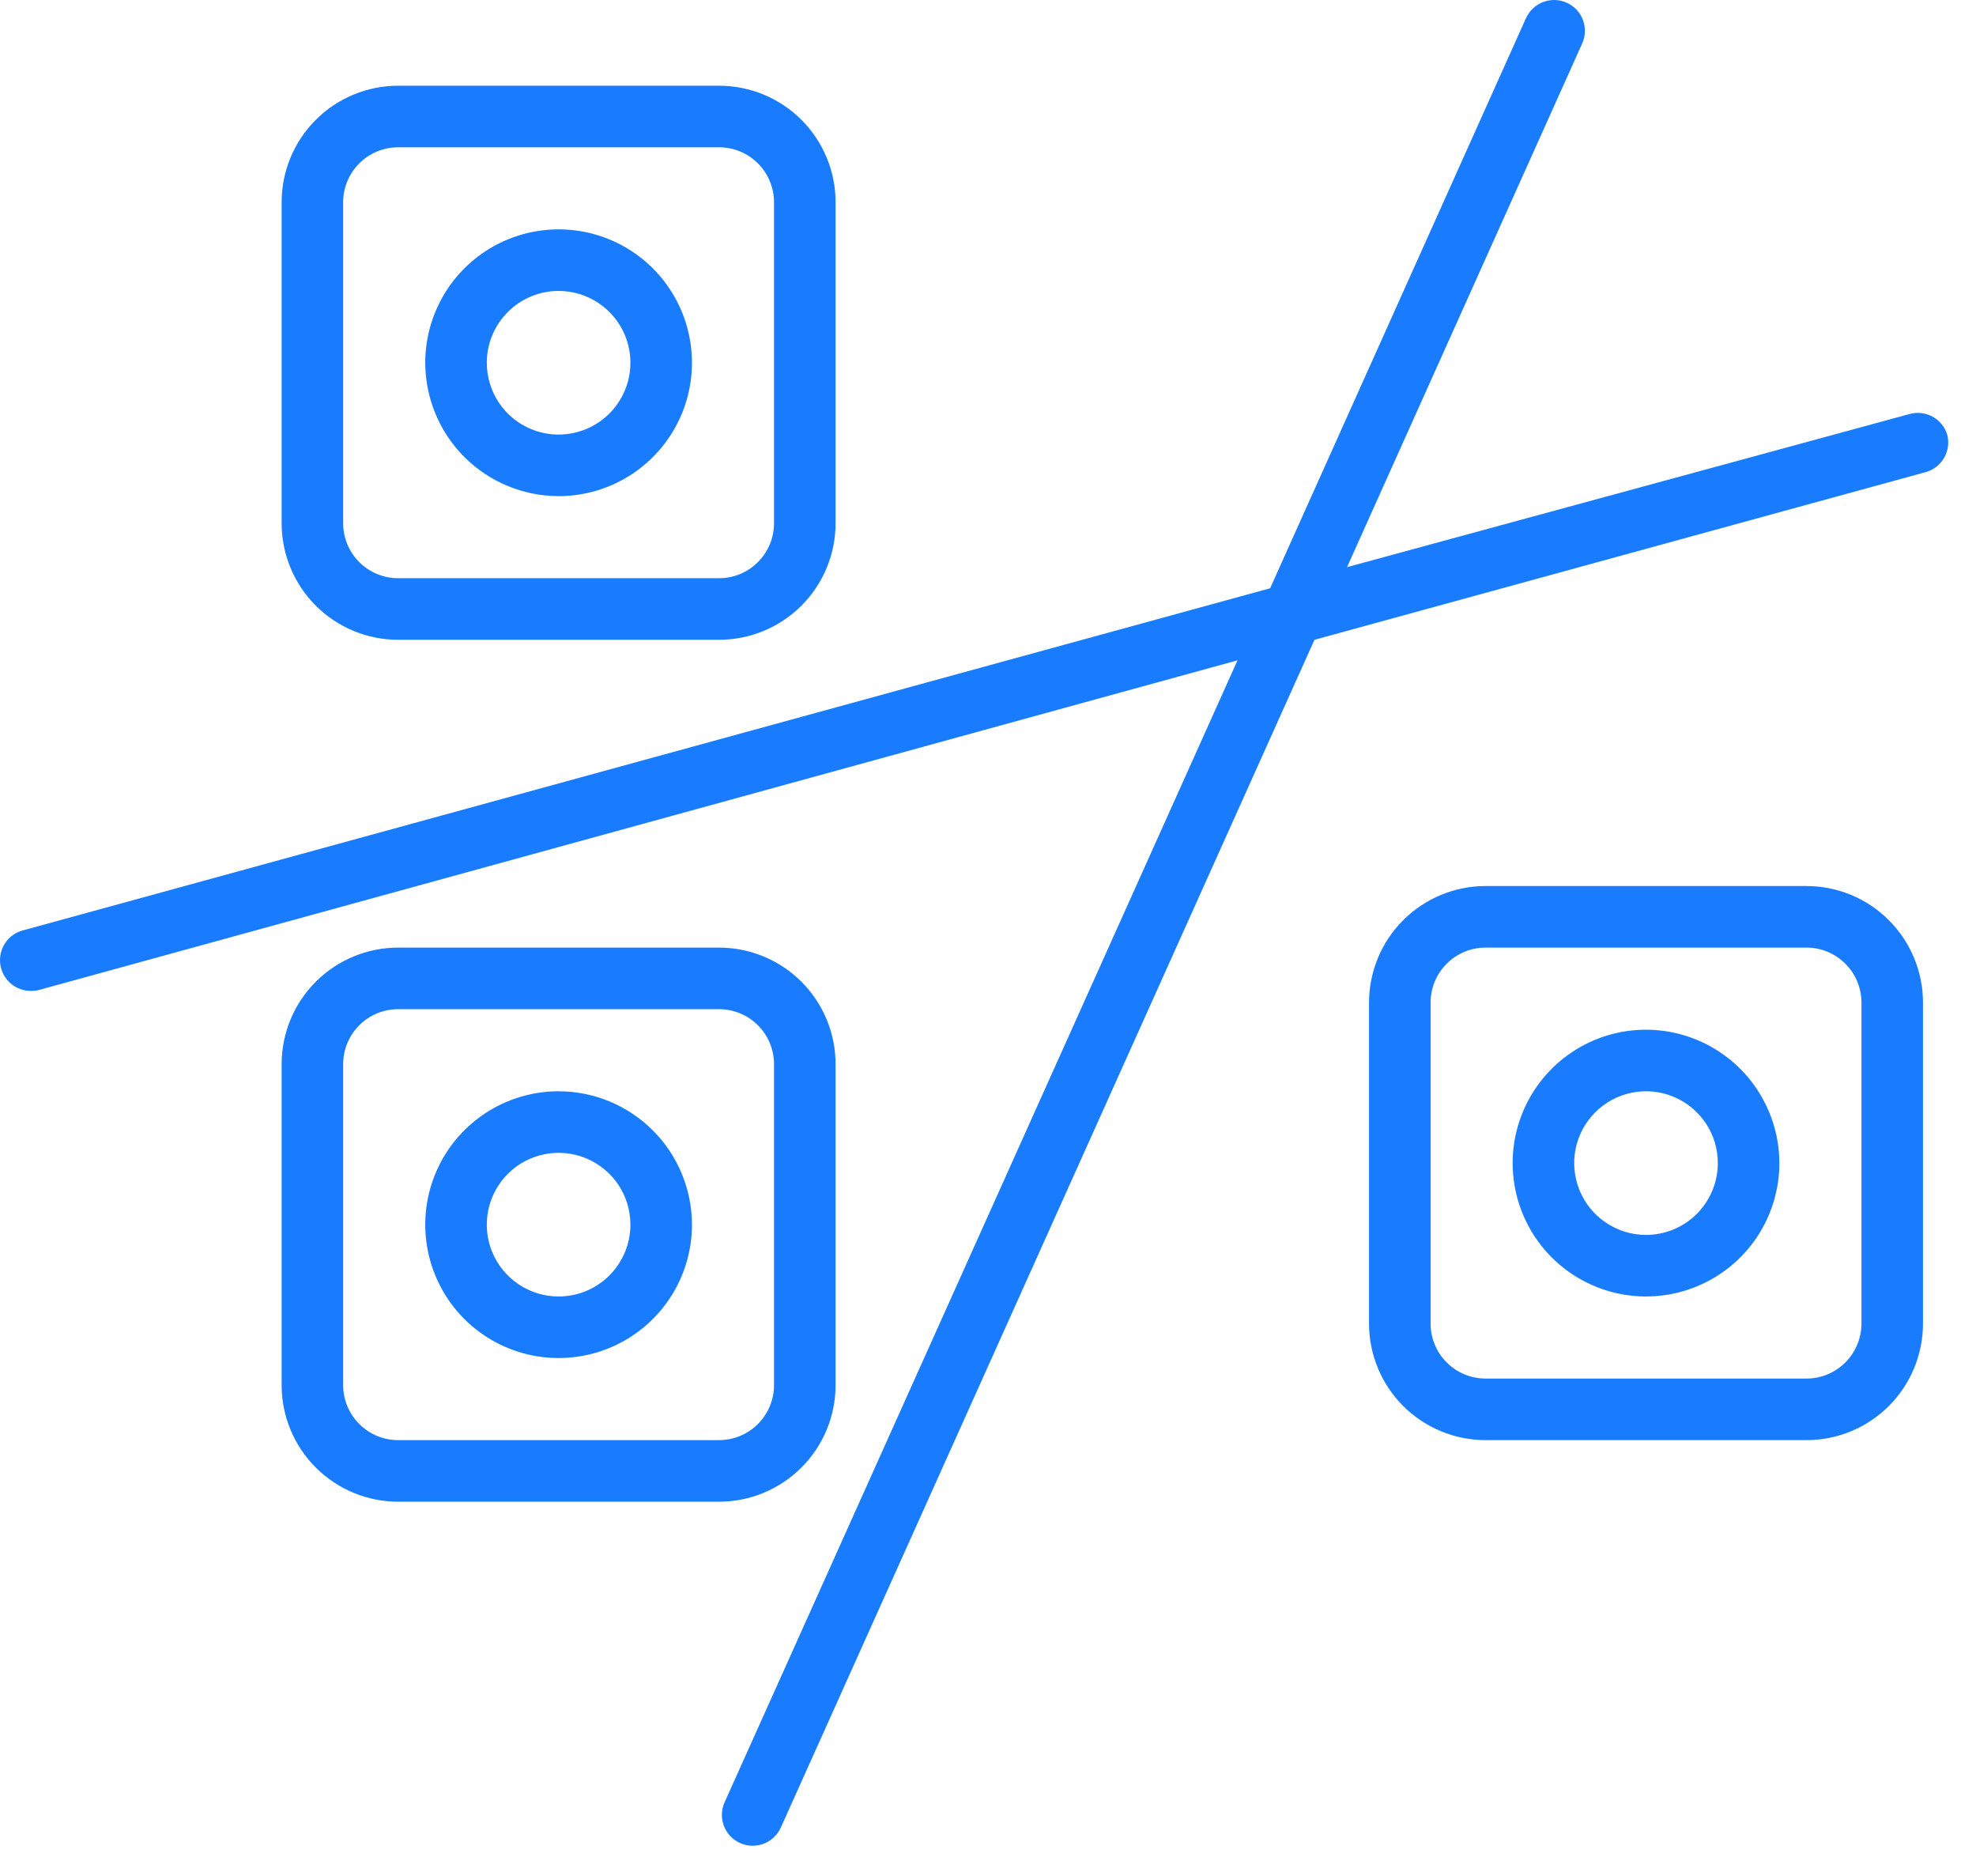
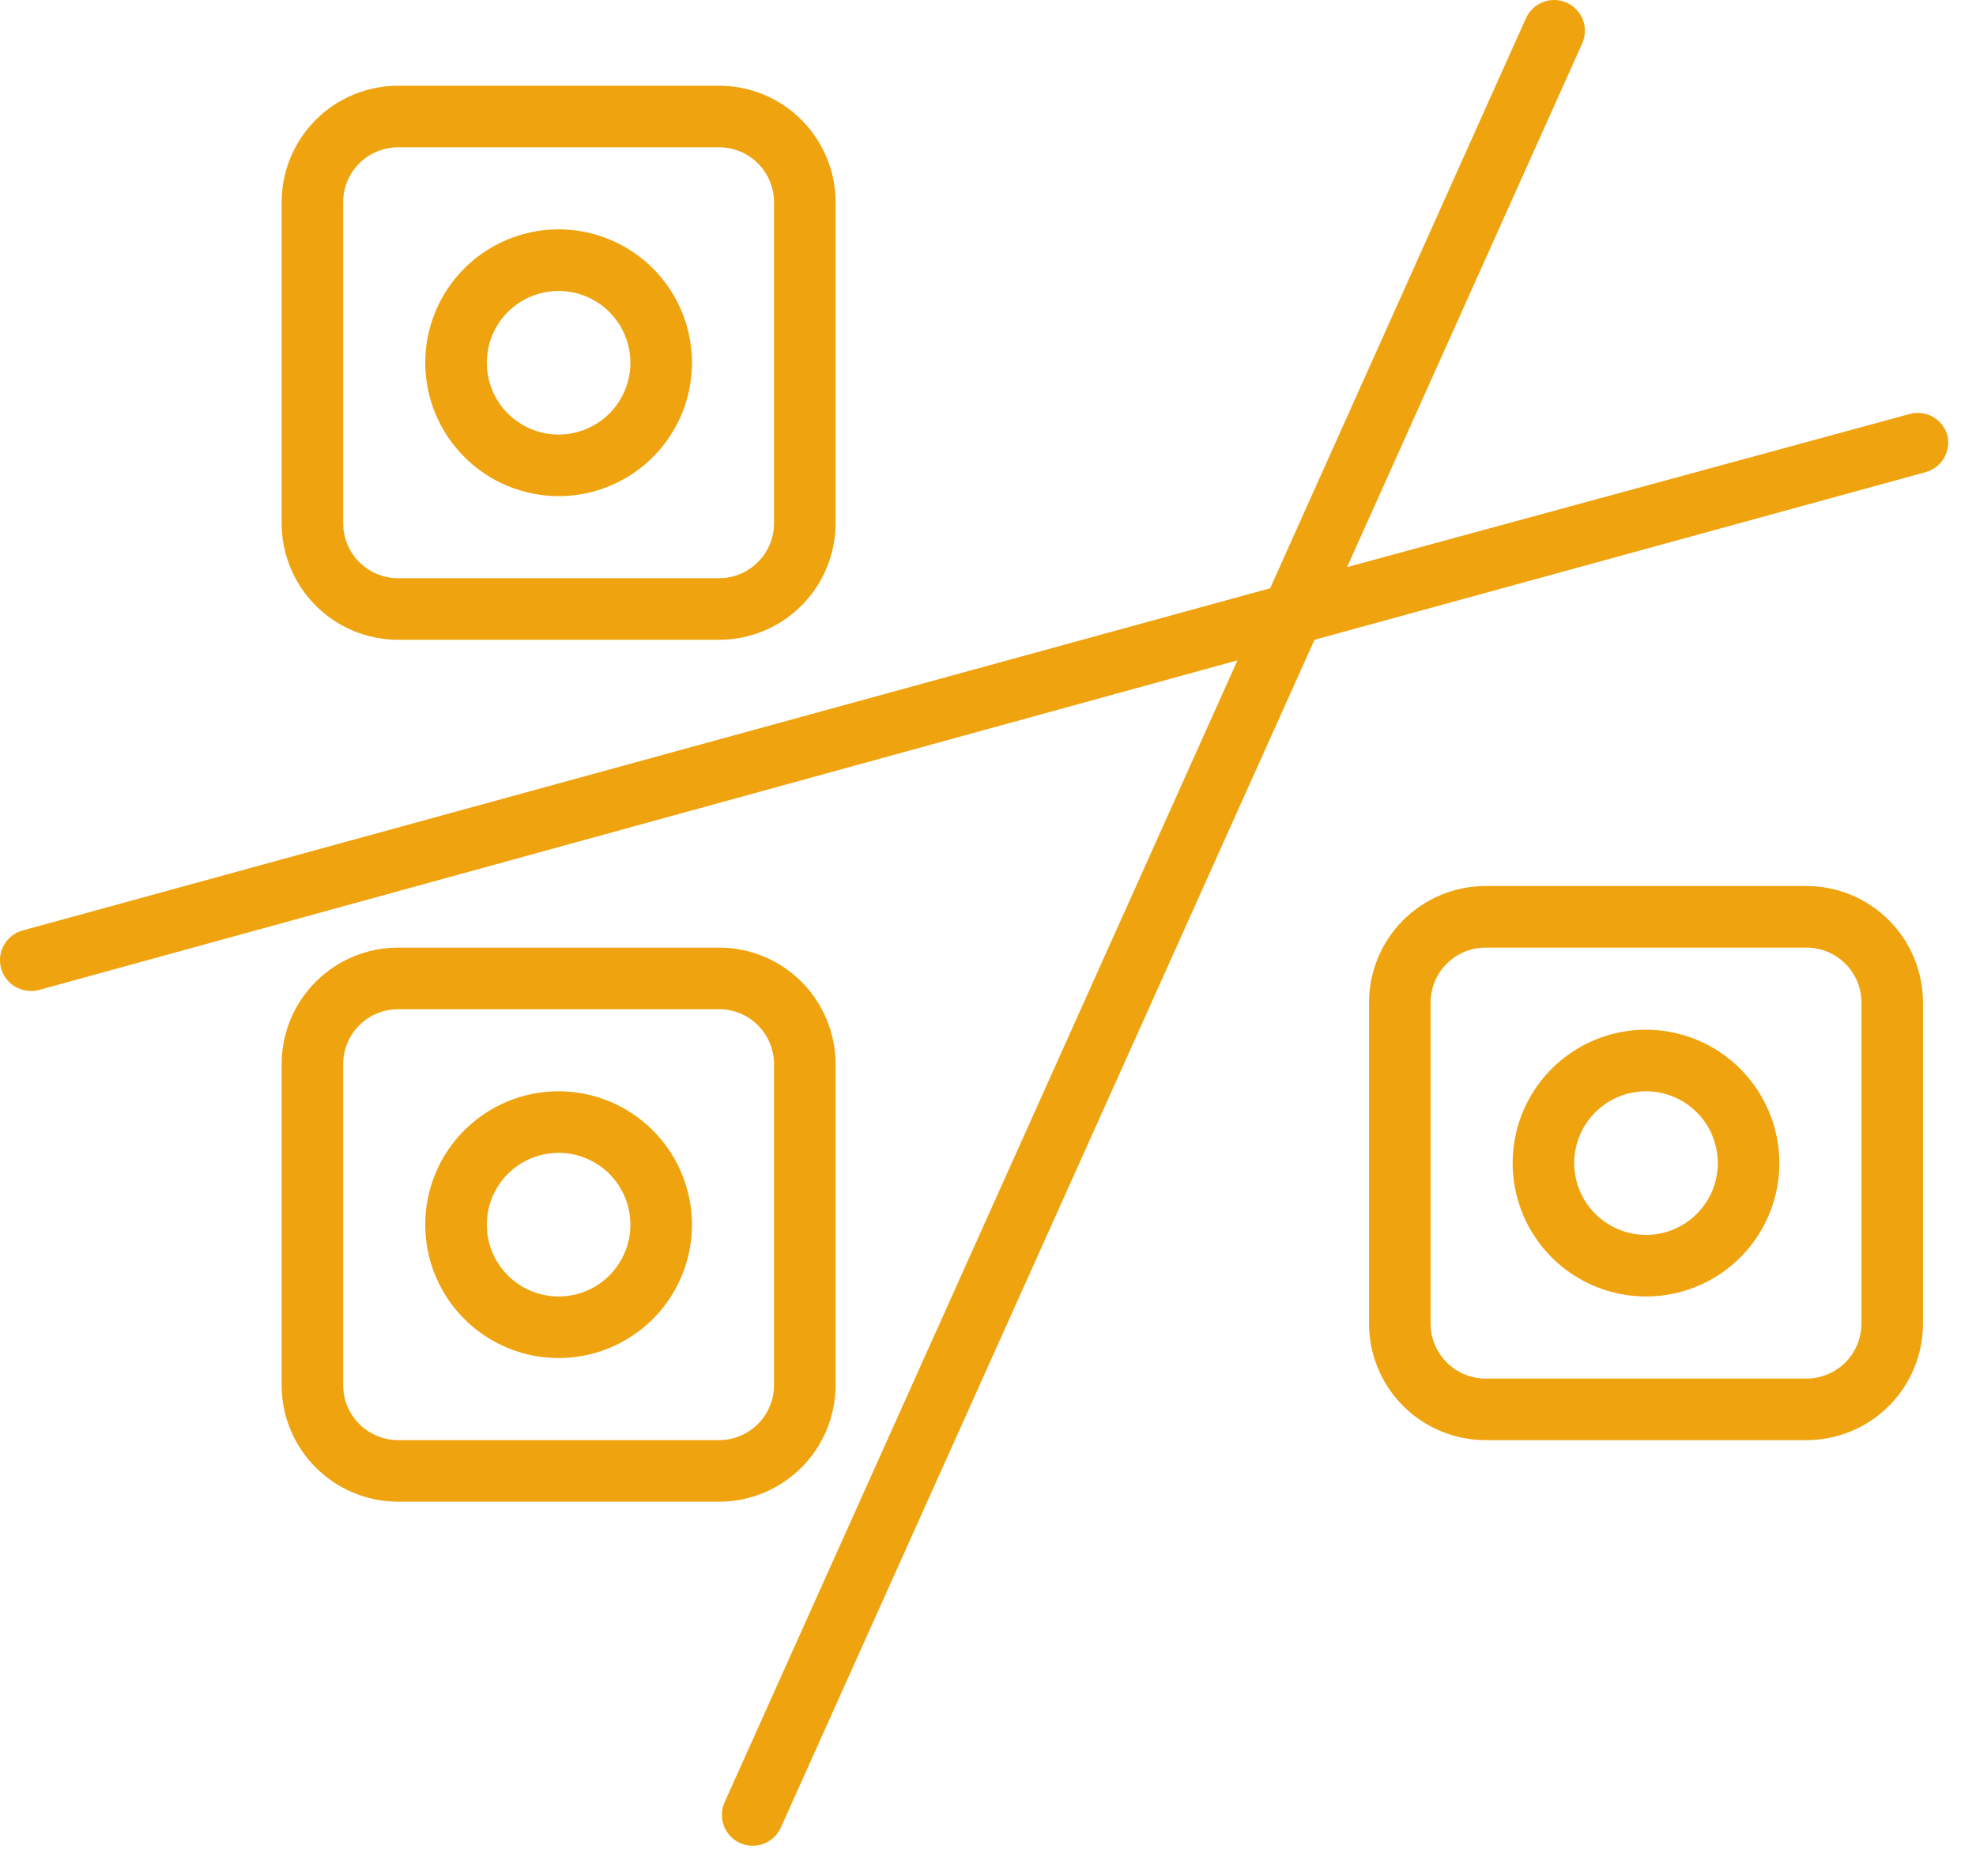
<svg xmlns="http://www.w3.org/2000/svg" width="59" height="56" viewBox="0 0 59 56" fill="none">
-   <path d="M53.938 26.45H44.356C43.434 26.45 42.549 26.817 41.896 27.47C41.243 28.122 40.877 29.007 40.877 29.93V39.511C40.877 40.434 41.243 41.319 41.896 41.972C42.549 42.624 43.434 42.991 44.356 42.991H53.938C54.861 42.991 55.746 42.624 56.398 41.972C57.051 41.319 57.417 40.434 57.417 39.511V29.93C57.417 29.007 57.051 28.122 56.398 27.47C55.746 26.817 54.861 26.45 53.938 26.45ZM55.58 39.511C55.58 39.727 55.537 39.94 55.455 40.139C55.372 40.339 55.251 40.52 55.099 40.672C54.946 40.825 54.765 40.946 54.566 41.028C54.367 41.111 54.153 41.153 53.938 41.153H44.356C44.141 41.153 43.927 41.111 43.728 41.028C43.529 40.946 43.348 40.825 43.196 40.672C43.043 40.52 42.922 40.339 42.84 40.139C42.757 39.94 42.715 39.727 42.715 39.511V29.93C42.715 29.495 42.888 29.077 43.196 28.769C43.504 28.461 43.921 28.288 44.356 28.288H53.938C54.373 28.288 54.791 28.461 55.099 28.769C55.407 29.077 55.58 29.495 55.58 29.93V39.511Z" fill="#197CFF" />
-   <path d="M49.147 30.739C48.359 30.739 47.59 30.972 46.935 31.41C46.28 31.847 45.77 32.469 45.468 33.197C45.167 33.924 45.088 34.725 45.242 35.497C45.395 36.27 45.775 36.979 46.331 37.536C46.888 38.093 47.598 38.472 48.37 38.626C49.143 38.78 49.943 38.701 50.671 38.399C51.398 38.098 52.02 37.588 52.458 36.933C52.895 36.278 53.129 35.508 53.129 34.721C53.127 33.665 52.707 32.653 51.961 31.907C51.215 31.16 50.203 30.74 49.147 30.739ZM49.147 36.865C48.723 36.865 48.309 36.739 47.956 36.503C47.603 36.268 47.328 35.933 47.166 35.541C47.004 35.149 46.961 34.718 47.044 34.302C47.127 33.886 47.331 33.504 47.631 33.205C47.931 32.905 48.313 32.7 48.729 32.618C49.145 32.535 49.576 32.577 49.968 32.74C50.359 32.902 50.694 33.177 50.93 33.529C51.166 33.882 51.291 34.297 51.291 34.721C51.291 35.289 51.065 35.835 50.663 36.237C50.261 36.639 49.716 36.865 49.147 36.865Z" fill="#197CFF" />
-   <path d="M11.888 19.099H21.47C22.392 19.099 23.277 18.733 23.93 18.08C24.582 17.427 24.949 16.542 24.949 15.62V6.038C24.949 5.115 24.582 4.23 23.93 3.578C23.277 2.925 22.392 2.559 21.47 2.559H11.888C10.966 2.559 10.08 2.925 9.428 3.578C8.775 4.23 8.409 5.115 8.409 6.038V15.62C8.409 16.542 8.775 17.427 9.428 18.08C10.08 18.733 10.966 19.099 11.888 19.099ZM10.246 6.038C10.246 5.603 10.419 5.185 10.727 4.877C11.035 4.57 11.453 4.397 11.888 4.397H21.47C21.905 4.397 22.323 4.57 22.63 4.877C22.938 5.185 23.111 5.603 23.111 6.038V15.62C23.111 16.055 22.938 16.473 22.63 16.78C22.323 17.088 21.905 17.261 21.47 17.261H11.888C11.453 17.261 11.035 17.088 10.727 16.78C10.419 16.473 10.246 16.055 10.246 15.62V6.038Z" fill="#197CFF" />
-   <path d="M16.679 14.811C17.466 14.811 18.236 14.577 18.891 14.14C19.546 13.702 20.056 13.08 20.358 12.353C20.659 11.625 20.738 10.825 20.584 10.052C20.431 9.28 20.051 8.57 19.495 8.013C18.938 7.456 18.228 7.077 17.456 6.923C16.683 6.77 15.883 6.849 15.155 7.15C14.428 7.451 13.806 7.962 13.368 8.617C12.931 9.272 12.697 10.041 12.697 10.829C12.699 11.884 13.119 12.896 13.865 13.643C14.611 14.389 15.623 14.809 16.679 14.811ZM16.679 8.685C17.103 8.685 17.517 8.811 17.87 9.046C18.223 9.282 18.497 9.617 18.66 10.008C18.822 10.4 18.865 10.831 18.782 11.247C18.699 11.663 18.495 12.045 18.195 12.345C17.895 12.645 17.513 12.849 17.097 12.932C16.681 13.015 16.25 12.972 15.858 12.81C15.467 12.648 15.132 12.373 14.896 12.02C14.661 11.668 14.535 11.253 14.535 10.829C14.535 10.26 14.761 9.715 15.163 9.313C15.565 8.911 16.11 8.685 16.679 8.685Z" fill="#197CFF" />
-   <path d="M24.949 41.349V31.768C24.949 30.845 24.582 29.96 23.93 29.307C23.277 28.655 22.392 28.288 21.47 28.288H11.888C10.966 28.288 10.08 28.655 9.428 29.307C8.775 29.96 8.409 30.845 8.409 31.768V41.349C8.409 42.272 8.775 43.157 9.428 43.809C10.08 44.462 10.966 44.829 11.888 44.829H21.47C22.392 44.829 23.277 44.462 23.93 43.809C24.582 43.157 24.949 42.272 24.949 41.349ZM23.111 41.349C23.111 41.784 22.938 42.202 22.63 42.51C22.323 42.818 21.905 42.991 21.47 42.991H11.888C11.453 42.991 11.035 42.818 10.727 42.51C10.419 42.202 10.246 41.784 10.246 41.349V31.768C10.246 31.332 10.419 30.915 10.727 30.607C11.035 30.299 11.453 30.126 11.888 30.126H21.47C21.905 30.126 22.323 30.299 22.63 30.607C22.938 30.915 23.111 31.332 23.111 31.768V41.349Z" fill="#197CFF" />
-   <path d="M16.679 32.577C15.891 32.577 15.121 32.81 14.467 33.248C13.812 33.685 13.301 34.307 13 35.035C12.699 35.762 12.62 36.563 12.774 37.335C12.927 38.108 13.306 38.817 13.863 39.374C14.42 39.931 15.13 40.31 15.902 40.464C16.674 40.617 17.475 40.539 18.203 40.237C18.93 39.936 19.552 39.425 19.99 38.771C20.427 38.116 20.661 37.346 20.661 36.558C20.659 35.503 20.239 34.491 19.493 33.745C18.746 32.998 17.735 32.578 16.679 32.577ZM16.679 38.703C16.255 38.703 15.84 38.577 15.488 38.341C15.135 38.106 14.86 37.771 14.698 37.379C14.536 36.987 14.493 36.556 14.576 36.14C14.659 35.724 14.863 35.342 15.163 35.042C15.463 34.742 15.845 34.538 16.261 34.456C16.677 34.373 17.108 34.415 17.499 34.578C17.891 34.74 18.226 35.015 18.462 35.367C18.697 35.72 18.823 36.134 18.823 36.558C18.823 37.127 18.597 37.672 18.195 38.075C17.793 38.477 17.248 38.703 16.679 38.703Z" fill="#197CFF" />
-   <path d="M58.14 12.973C58.069 12.744 57.912 12.552 57.701 12.437C57.491 12.323 57.244 12.295 57.013 12.36L40.221 16.93L47.242 1.297C47.291 1.187 47.319 1.068 47.322 0.947C47.326 0.826 47.306 0.706 47.263 0.593C47.22 0.48 47.155 0.377 47.072 0.289C46.989 0.201 46.89 0.13 46.779 0.081C46.669 0.031 46.55 0.004 46.43 0C46.309 -0.003 46.189 0.017 46.076 0.06C45.963 0.103 45.859 0.168 45.772 0.251C45.684 0.334 45.613 0.433 45.563 0.543L37.924 17.561L0.684 27.774C0.467 27.831 0.279 27.965 0.155 28.152C0.03 28.338 -0.022 28.563 0.008 28.785C0.038 29.007 0.149 29.211 0.318 29.357C0.488 29.504 0.705 29.583 0.929 29.581C1.012 29.582 1.094 29.572 1.174 29.55L36.95 19.712L21.635 53.803C21.585 53.913 21.558 54.032 21.555 54.153C21.551 54.274 21.572 54.394 21.614 54.507C21.657 54.62 21.722 54.723 21.805 54.811C21.888 54.899 21.987 54.97 22.098 55.019C22.208 55.069 22.327 55.096 22.447 55.1C22.568 55.103 22.688 55.083 22.801 55.04C22.914 54.997 23.018 54.932 23.105 54.849C23.193 54.766 23.264 54.667 23.314 54.557L39.248 19.099L57.497 14.094C57.73 14.03 57.929 13.876 58.049 13.666C58.169 13.456 58.202 13.207 58.14 12.973Z" fill="#197CFF" />
+   <path d="M53.938 26.45H44.356C43.434 26.45 42.549 26.817 41.896 27.47C41.243 28.122 40.877 29.007 40.877 29.93V39.511C40.877 40.434 41.243 41.319 41.896 41.972C42.549 42.624 43.434 42.991 44.356 42.991H53.938C54.861 42.991 55.746 42.624 56.398 41.972C57.051 41.319 57.417 40.434 57.417 39.511V29.93C57.417 29.007 57.051 28.122 56.398 27.47C55.746 26.817 54.861 26.45 53.938 26.45ZM55.58 39.511C55.58 39.727 55.537 39.94 55.455 40.139C55.372 40.339 55.251 40.52 55.099 40.672C54.946 40.825 54.765 40.946 54.566 41.028C54.367 41.111 54.153 41.153 53.938 41.153H44.356C44.141 41.153 43.927 41.111 43.728 41.028C43.529 40.946 43.348 40.825 43.196 40.672C43.043 40.52 42.922 40.339 42.84 40.139C42.757 39.94 42.715 39.727 42.715 39.511V29.93C42.715 29.495 42.888 29.077 43.196 28.769C43.504 28.461 43.921 28.288 44.356 28.288H53.938C54.373 28.288 54.791 28.461 55.099 28.769C55.407 29.077 55.58 29.495 55.58 29.93V39.511Z" fill="#efa30e" />
+   <path d="M49.147 30.739C48.359 30.739 47.59 30.972 46.935 31.41C46.28 31.847 45.77 32.469 45.468 33.197C45.167 33.924 45.088 34.725 45.242 35.497C45.395 36.27 45.775 36.979 46.331 37.536C46.888 38.093 47.598 38.472 48.37 38.626C49.143 38.78 49.943 38.701 50.671 38.399C51.398 38.098 52.02 37.588 52.458 36.933C52.895 36.278 53.129 35.508 53.129 34.721C53.127 33.665 52.707 32.653 51.961 31.907C51.215 31.16 50.203 30.74 49.147 30.739ZM49.147 36.865C48.723 36.865 48.309 36.739 47.956 36.503C47.603 36.268 47.328 35.933 47.166 35.541C47.004 35.149 46.961 34.718 47.044 34.302C47.127 33.886 47.331 33.504 47.631 33.205C47.931 32.905 48.313 32.7 48.729 32.618C49.145 32.535 49.576 32.577 49.968 32.74C50.359 32.902 50.694 33.177 50.93 33.529C51.166 33.882 51.291 34.297 51.291 34.721C51.291 35.289 51.065 35.835 50.663 36.237C50.261 36.639 49.716 36.865 49.147 36.865Z" fill="#efa30e" />
+   <path d="M11.888 19.099H21.47C22.392 19.099 23.277 18.733 23.93 18.08C24.582 17.427 24.949 16.542 24.949 15.62V6.038C24.949 5.115 24.582 4.23 23.93 3.578C23.277 2.925 22.392 2.559 21.47 2.559H11.888C10.966 2.559 10.08 2.925 9.428 3.578C8.775 4.23 8.409 5.115 8.409 6.038V15.62C8.409 16.542 8.775 17.427 9.428 18.08C10.08 18.733 10.966 19.099 11.888 19.099ZM10.246 6.038C10.246 5.603 10.419 5.185 10.727 4.877C11.035 4.57 11.453 4.397 11.888 4.397H21.47C21.905 4.397 22.323 4.57 22.63 4.877C22.938 5.185 23.111 5.603 23.111 6.038V15.62C23.111 16.055 22.938 16.473 22.63 16.78C22.323 17.088 21.905 17.261 21.47 17.261H11.888C11.453 17.261 11.035 17.088 10.727 16.78C10.419 16.473 10.246 16.055 10.246 15.62V6.038Z" fill="#efa30e" />
+   <path d="M16.679 14.811C17.466 14.811 18.236 14.577 18.891 14.14C19.546 13.702 20.056 13.08 20.358 12.353C20.659 11.625 20.738 10.825 20.584 10.052C20.431 9.28 20.051 8.57 19.495 8.013C18.938 7.456 18.228 7.077 17.456 6.923C16.683 6.77 15.883 6.849 15.155 7.15C14.428 7.451 13.806 7.962 13.368 8.617C12.931 9.272 12.697 10.041 12.697 10.829C12.699 11.884 13.119 12.896 13.865 13.643C14.611 14.389 15.623 14.809 16.679 14.811ZM16.679 8.685C17.103 8.685 17.517 8.811 17.87 9.046C18.223 9.282 18.497 9.617 18.66 10.008C18.822 10.4 18.865 10.831 18.782 11.247C18.699 11.663 18.495 12.045 18.195 12.345C17.895 12.645 17.513 12.849 17.097 12.932C16.681 13.015 16.25 12.972 15.858 12.81C15.467 12.648 15.132 12.373 14.896 12.02C14.661 11.668 14.535 11.253 14.535 10.829C14.535 10.26 14.761 9.715 15.163 9.313C15.565 8.911 16.11 8.685 16.679 8.685Z" fill="#efa30e" />
+   <path d="M24.949 41.349V31.768C24.949 30.845 24.582 29.96 23.93 29.307C23.277 28.655 22.392 28.288 21.47 28.288H11.888C10.966 28.288 10.08 28.655 9.428 29.307C8.775 29.96 8.409 30.845 8.409 31.768V41.349C8.409 42.272 8.775 43.157 9.428 43.809C10.08 44.462 10.966 44.829 11.888 44.829H21.47C22.392 44.829 23.277 44.462 23.93 43.809C24.582 43.157 24.949 42.272 24.949 41.349ZM23.111 41.349C23.111 41.784 22.938 42.202 22.63 42.51C22.323 42.818 21.905 42.991 21.47 42.991H11.888C11.453 42.991 11.035 42.818 10.727 42.51C10.419 42.202 10.246 41.784 10.246 41.349V31.768C10.246 31.332 10.419 30.915 10.727 30.607C11.035 30.299 11.453 30.126 11.888 30.126H21.47C21.905 30.126 22.323 30.299 22.63 30.607C22.938 30.915 23.111 31.332 23.111 31.768V41.349Z" fill="#efa30e" />
+   <path d="M16.679 32.577C15.891 32.577 15.121 32.81 14.467 33.248C13.812 33.685 13.301 34.307 13 35.035C12.699 35.762 12.62 36.563 12.774 37.335C12.927 38.108 13.306 38.817 13.863 39.374C14.42 39.931 15.13 40.31 15.902 40.464C16.674 40.617 17.475 40.539 18.203 40.237C18.93 39.936 19.552 39.425 19.99 38.771C20.427 38.116 20.661 37.346 20.661 36.558C20.659 35.503 20.239 34.491 19.493 33.745C18.746 32.998 17.735 32.578 16.679 32.577ZM16.679 38.703C16.255 38.703 15.84 38.577 15.488 38.341C15.135 38.106 14.86 37.771 14.698 37.379C14.536 36.987 14.493 36.556 14.576 36.14C14.659 35.724 14.863 35.342 15.163 35.042C15.463 34.742 15.845 34.538 16.261 34.456C16.677 34.373 17.108 34.415 17.499 34.578C17.891 34.74 18.226 35.015 18.462 35.367C18.697 35.72 18.823 36.134 18.823 36.558C18.823 37.127 18.597 37.672 18.195 38.075C17.793 38.477 17.248 38.703 16.679 38.703Z" fill="#efa30e" />
+   <path d="M58.14 12.973C58.069 12.744 57.912 12.552 57.701 12.437C57.491 12.323 57.244 12.295 57.013 12.36L40.221 16.93L47.242 1.297C47.291 1.187 47.319 1.068 47.322 0.947C47.326 0.826 47.306 0.706 47.263 0.593C47.22 0.48 47.155 0.377 47.072 0.289C46.989 0.201 46.89 0.13 46.779 0.081C46.669 0.031 46.55 0.004 46.43 0C46.309 -0.003 46.189 0.017 46.076 0.06C45.963 0.103 45.859 0.168 45.772 0.251C45.684 0.334 45.613 0.433 45.563 0.543L37.924 17.561L0.684 27.774C0.467 27.831 0.279 27.965 0.155 28.152C0.03 28.338 -0.022 28.563 0.008 28.785C0.038 29.007 0.149 29.211 0.318 29.357C0.488 29.504 0.705 29.583 0.929 29.581C1.012 29.582 1.094 29.572 1.174 29.55L36.95 19.712L21.635 53.803C21.585 53.913 21.558 54.032 21.555 54.153C21.551 54.274 21.572 54.394 21.614 54.507C21.657 54.62 21.722 54.723 21.805 54.811C21.888 54.899 21.987 54.97 22.098 55.019C22.208 55.069 22.327 55.096 22.447 55.1C22.568 55.103 22.688 55.083 22.801 55.04C22.914 54.997 23.018 54.932 23.105 54.849C23.193 54.766 23.264 54.667 23.314 54.557L39.248 19.099L57.497 14.094C57.73 14.03 57.929 13.876 58.049 13.666C58.169 13.456 58.202 13.207 58.14 12.973Z" fill="#efa30e" />
</svg>
